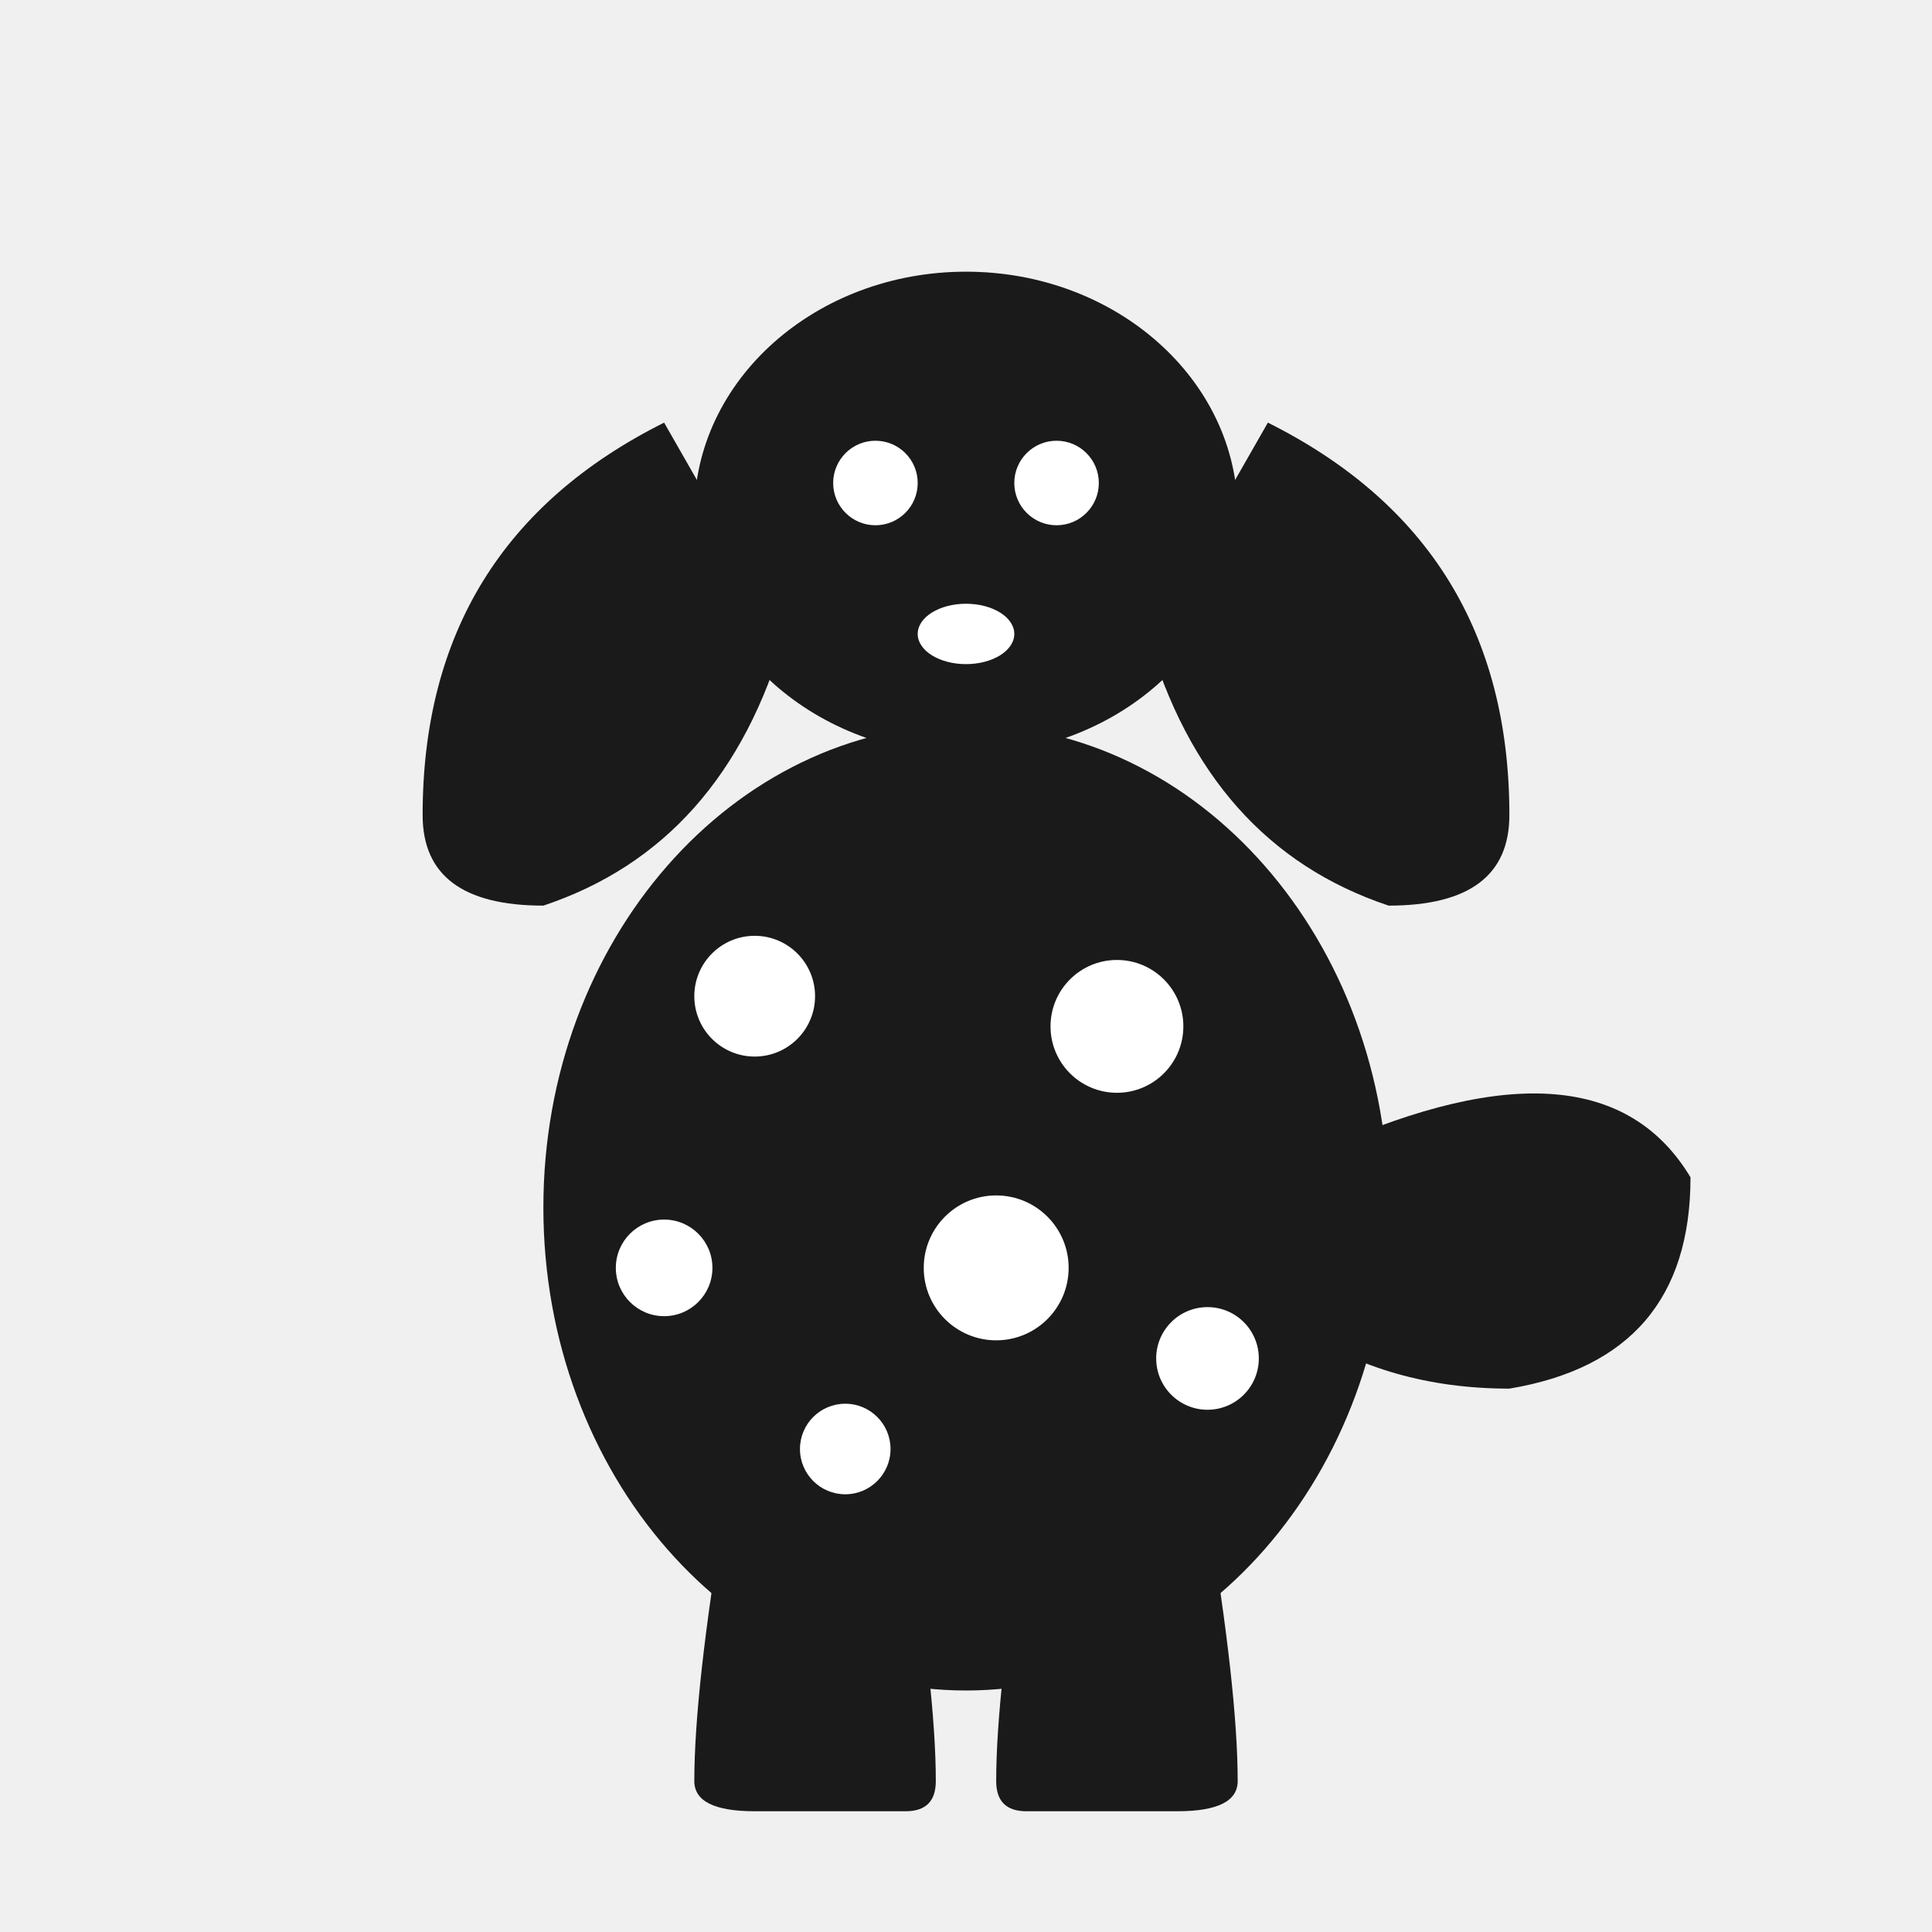
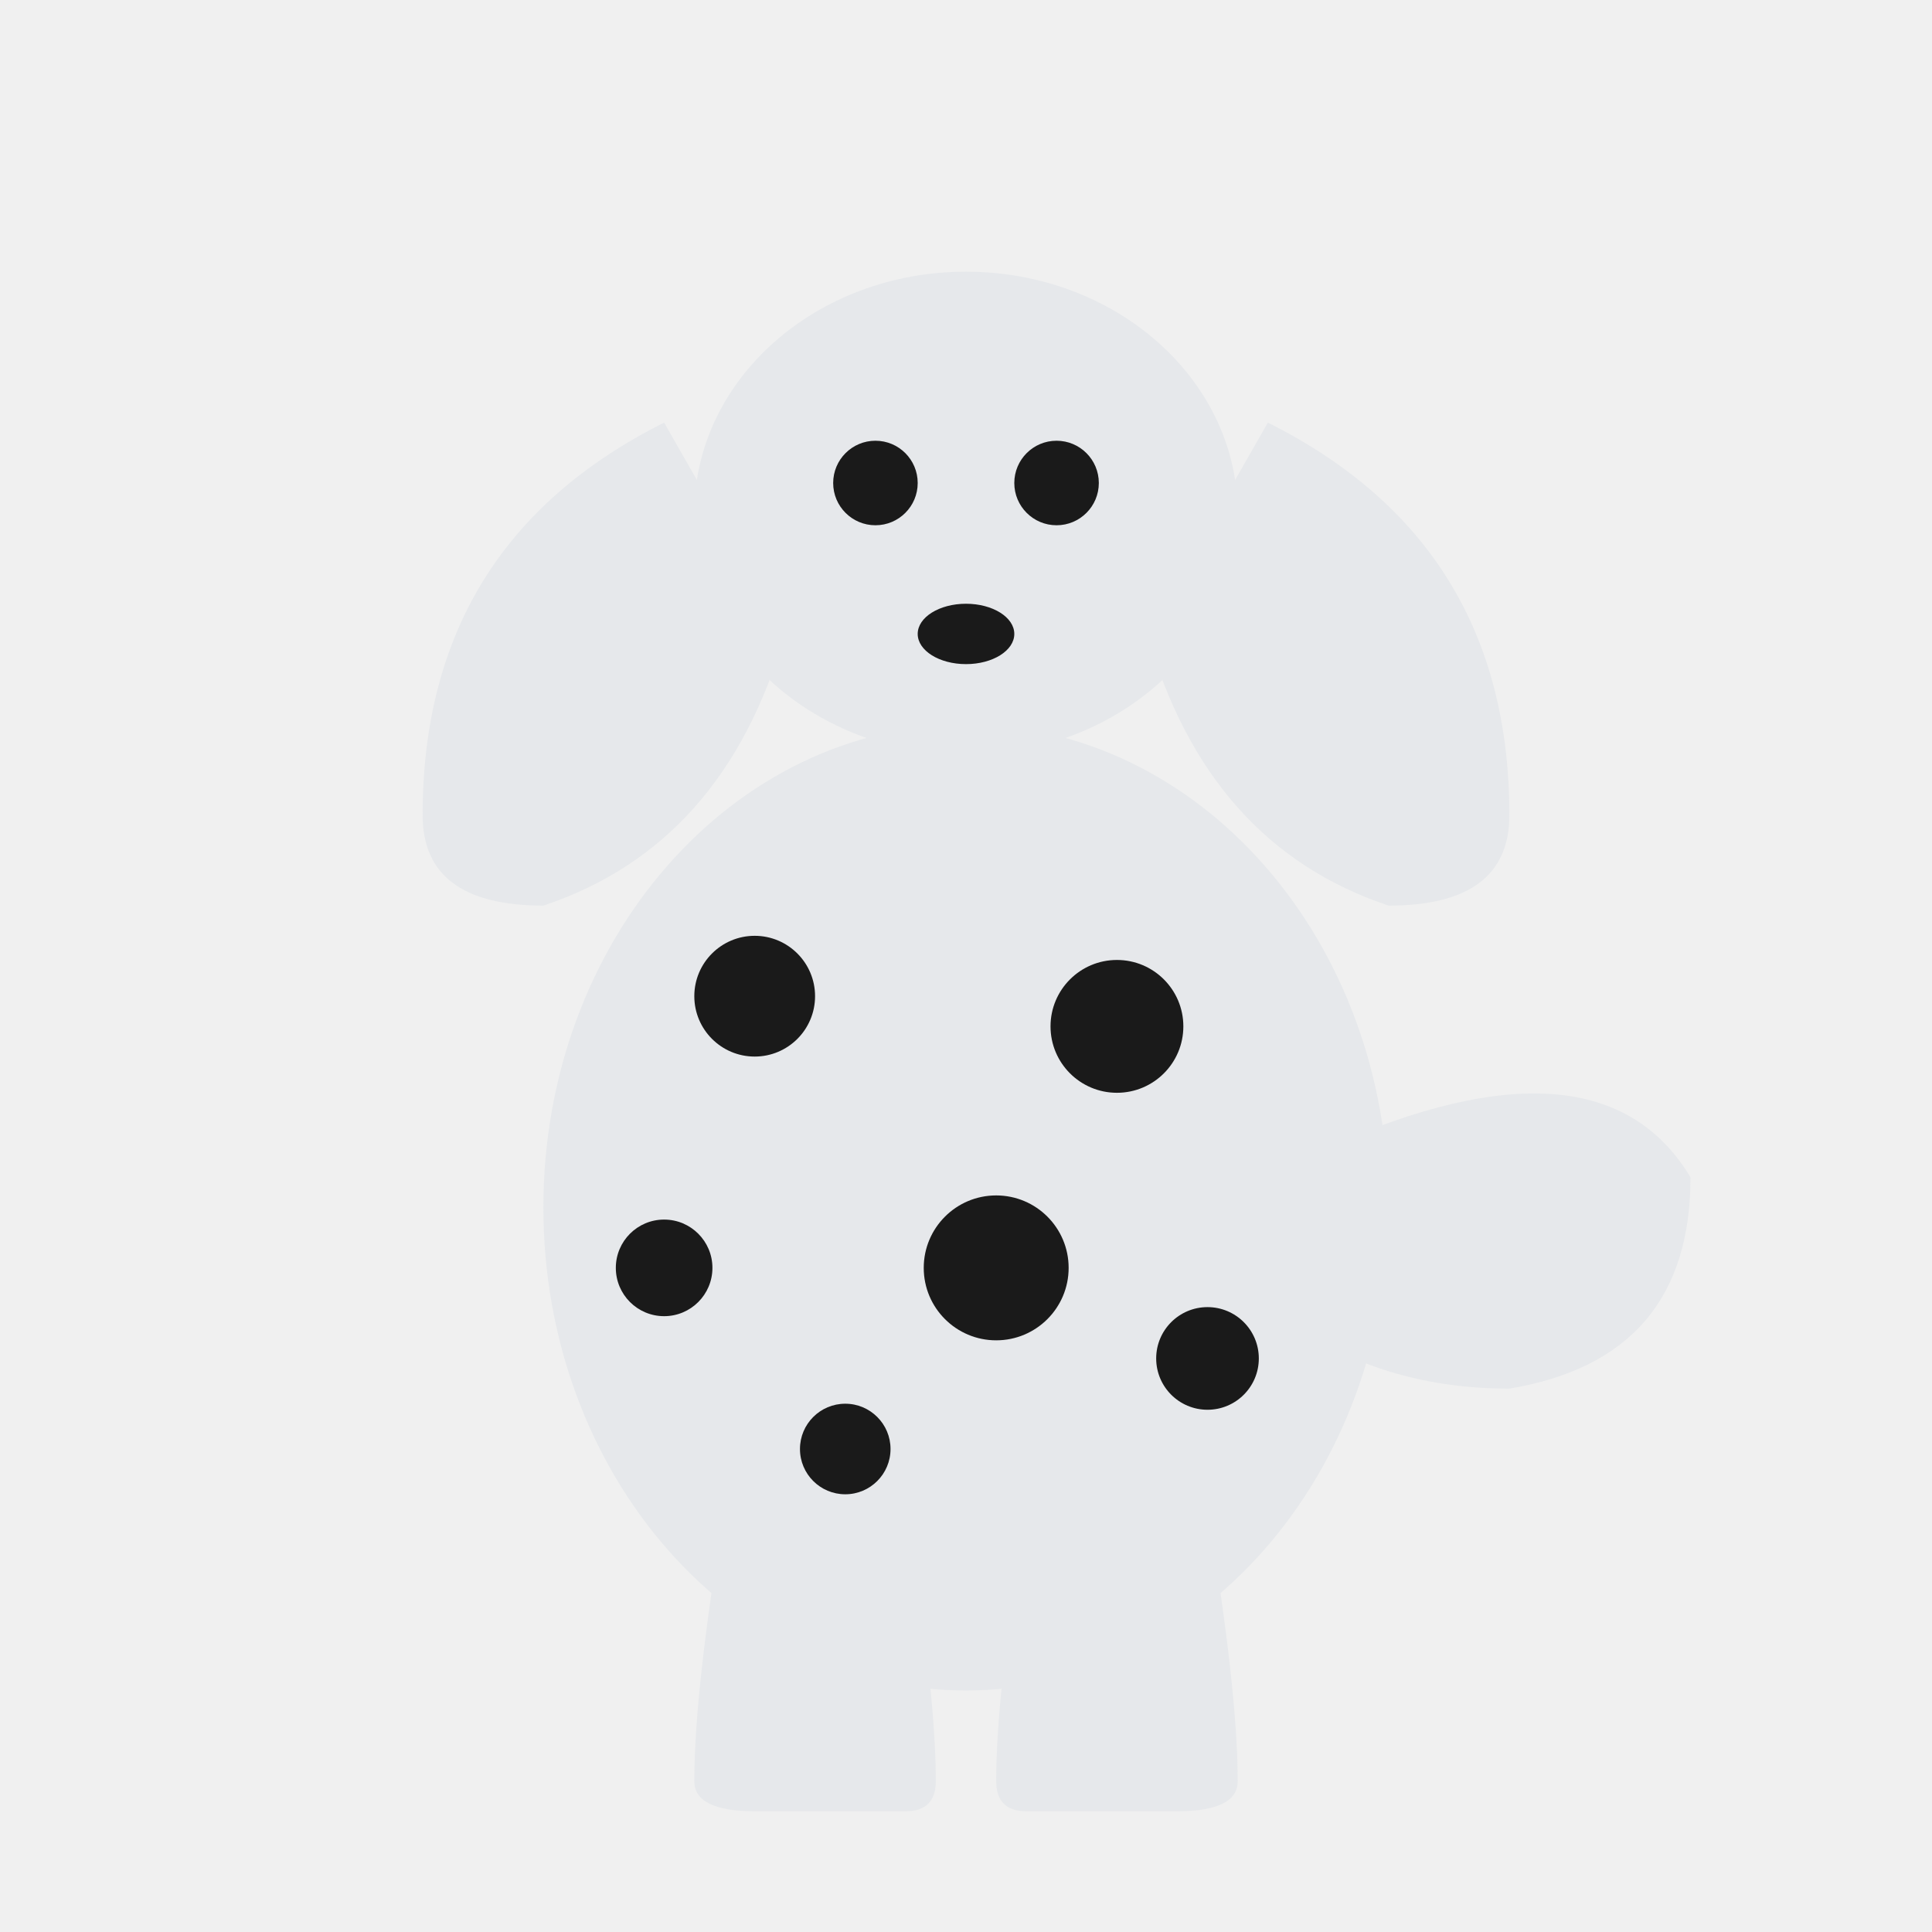
<svg xmlns="http://www.w3.org/2000/svg" viewBox="0 0 64 64" role="img" aria-label="Spot — dalmatian">
-   <path fill="#1a1a1a" d="M44 38 Q53 34 56 39 Q56 45 50 46 Q46 46 43 44 Z" />
-   <ellipse cx="32" cy="40" rx="14" ry="16" fill="#1a1a1a" />
-   <path fill="#1a1a1a" d="M24 50 Q23 56 23 59 Q23 60 25 60 L30 60 Q31 60 31 59 Q31 56 30 50 Z" />
-   <path fill="#1a1a1a" d="M34 50 Q33 56 33 59 Q33 60 34 60 L39 60 Q41 60 41 59 Q41 56 40 50 Z" />
-   <ellipse cx="32" cy="17" rx="9" ry="8" fill="#1a1a1a" />
-   <path fill="#1a1a1a" d="M22 14 Q14 18 14 27 Q14 30 18 30 Q24 28 26 21 Z" />
-   <path fill="#1a1a1a" d="M42 14 Q50 18 50 27 Q50 30 46 30 Q40 28 38 21 Z" />
-   <circle cx="29" cy="16" r="1.4" fill="#fff" />
-   <circle cx="35" cy="16" r="1.4" fill="#fff" />
-   <ellipse cx="32" cy="21" rx="1.6" ry="1" fill="#fff" />
-   <circle cx="25" cy="33" r="2.0" fill="#fff" />
-   <circle cx="37" cy="34" r="2.2" fill="#fff" />
-   <circle cx="22" cy="42" r="1.6" fill="#fff" />
-   <circle cx="33" cy="42" r="2.4" fill="#fff" />
-   <circle cx="40" cy="45" r="1.7" fill="#fff" />
-   <circle cx="28" cy="48" r="1.5" fill="#fff" />
+   <path fill="#e6e8eb" d="M44 38 Q53 34 56 39 Q56 45 50 46 Q46 46 43 44 Z" />
+   <ellipse cx="32" cy="40" rx="14" ry="16" fill="#e6e8eb" />
+   <path fill="#e6e8eb" d="M24 50 Q23 56 23 59 Q23 60 25 60 L30 60 Q31 60 31 59 Q31 56 30 50 Z" />
+   <path fill="#e6e8eb" d="M34 50 Q33 56 33 59 Q33 60 34 60 L39 60 Q41 60 41 59 Q41 56 40 50 Z" />
+   <ellipse cx="32" cy="17" rx="9" ry="8" fill="#e6e8eb" />
+   <path fill="#e6e8eb" d="M22 14 Q14 18 14 27 Q14 30 18 30 Q24 28 26 21 Z" />
+   <path fill="#e6e8eb" d="M42 14 Q50 18 50 27 Q50 30 46 30 Q40 28 38 21 Z" />
+   <circle cx="29" cy="16" r="1.4" fill="#1a1a1a" />
+   <circle cx="35" cy="16" r="1.4" fill="#1a1a1a" />
+   <ellipse cx="32" cy="21" rx="1.6" ry="1" fill="#1a1a1a" />
+   <circle cx="25" cy="33" r="2.0" fill="#1a1a1a" />
+   <circle cx="37" cy="34" r="2.2" fill="#1a1a1a" />
+   <circle cx="22" cy="42" r="1.6" fill="#1a1a1a" />
+   <circle cx="33" cy="42" r="2.4" fill="#1a1a1a" />
+   <circle cx="40" cy="45" r="1.7" fill="#1a1a1a" />
+   <circle cx="28" cy="48" r="1.5" fill="#1a1a1a" />
</svg>
